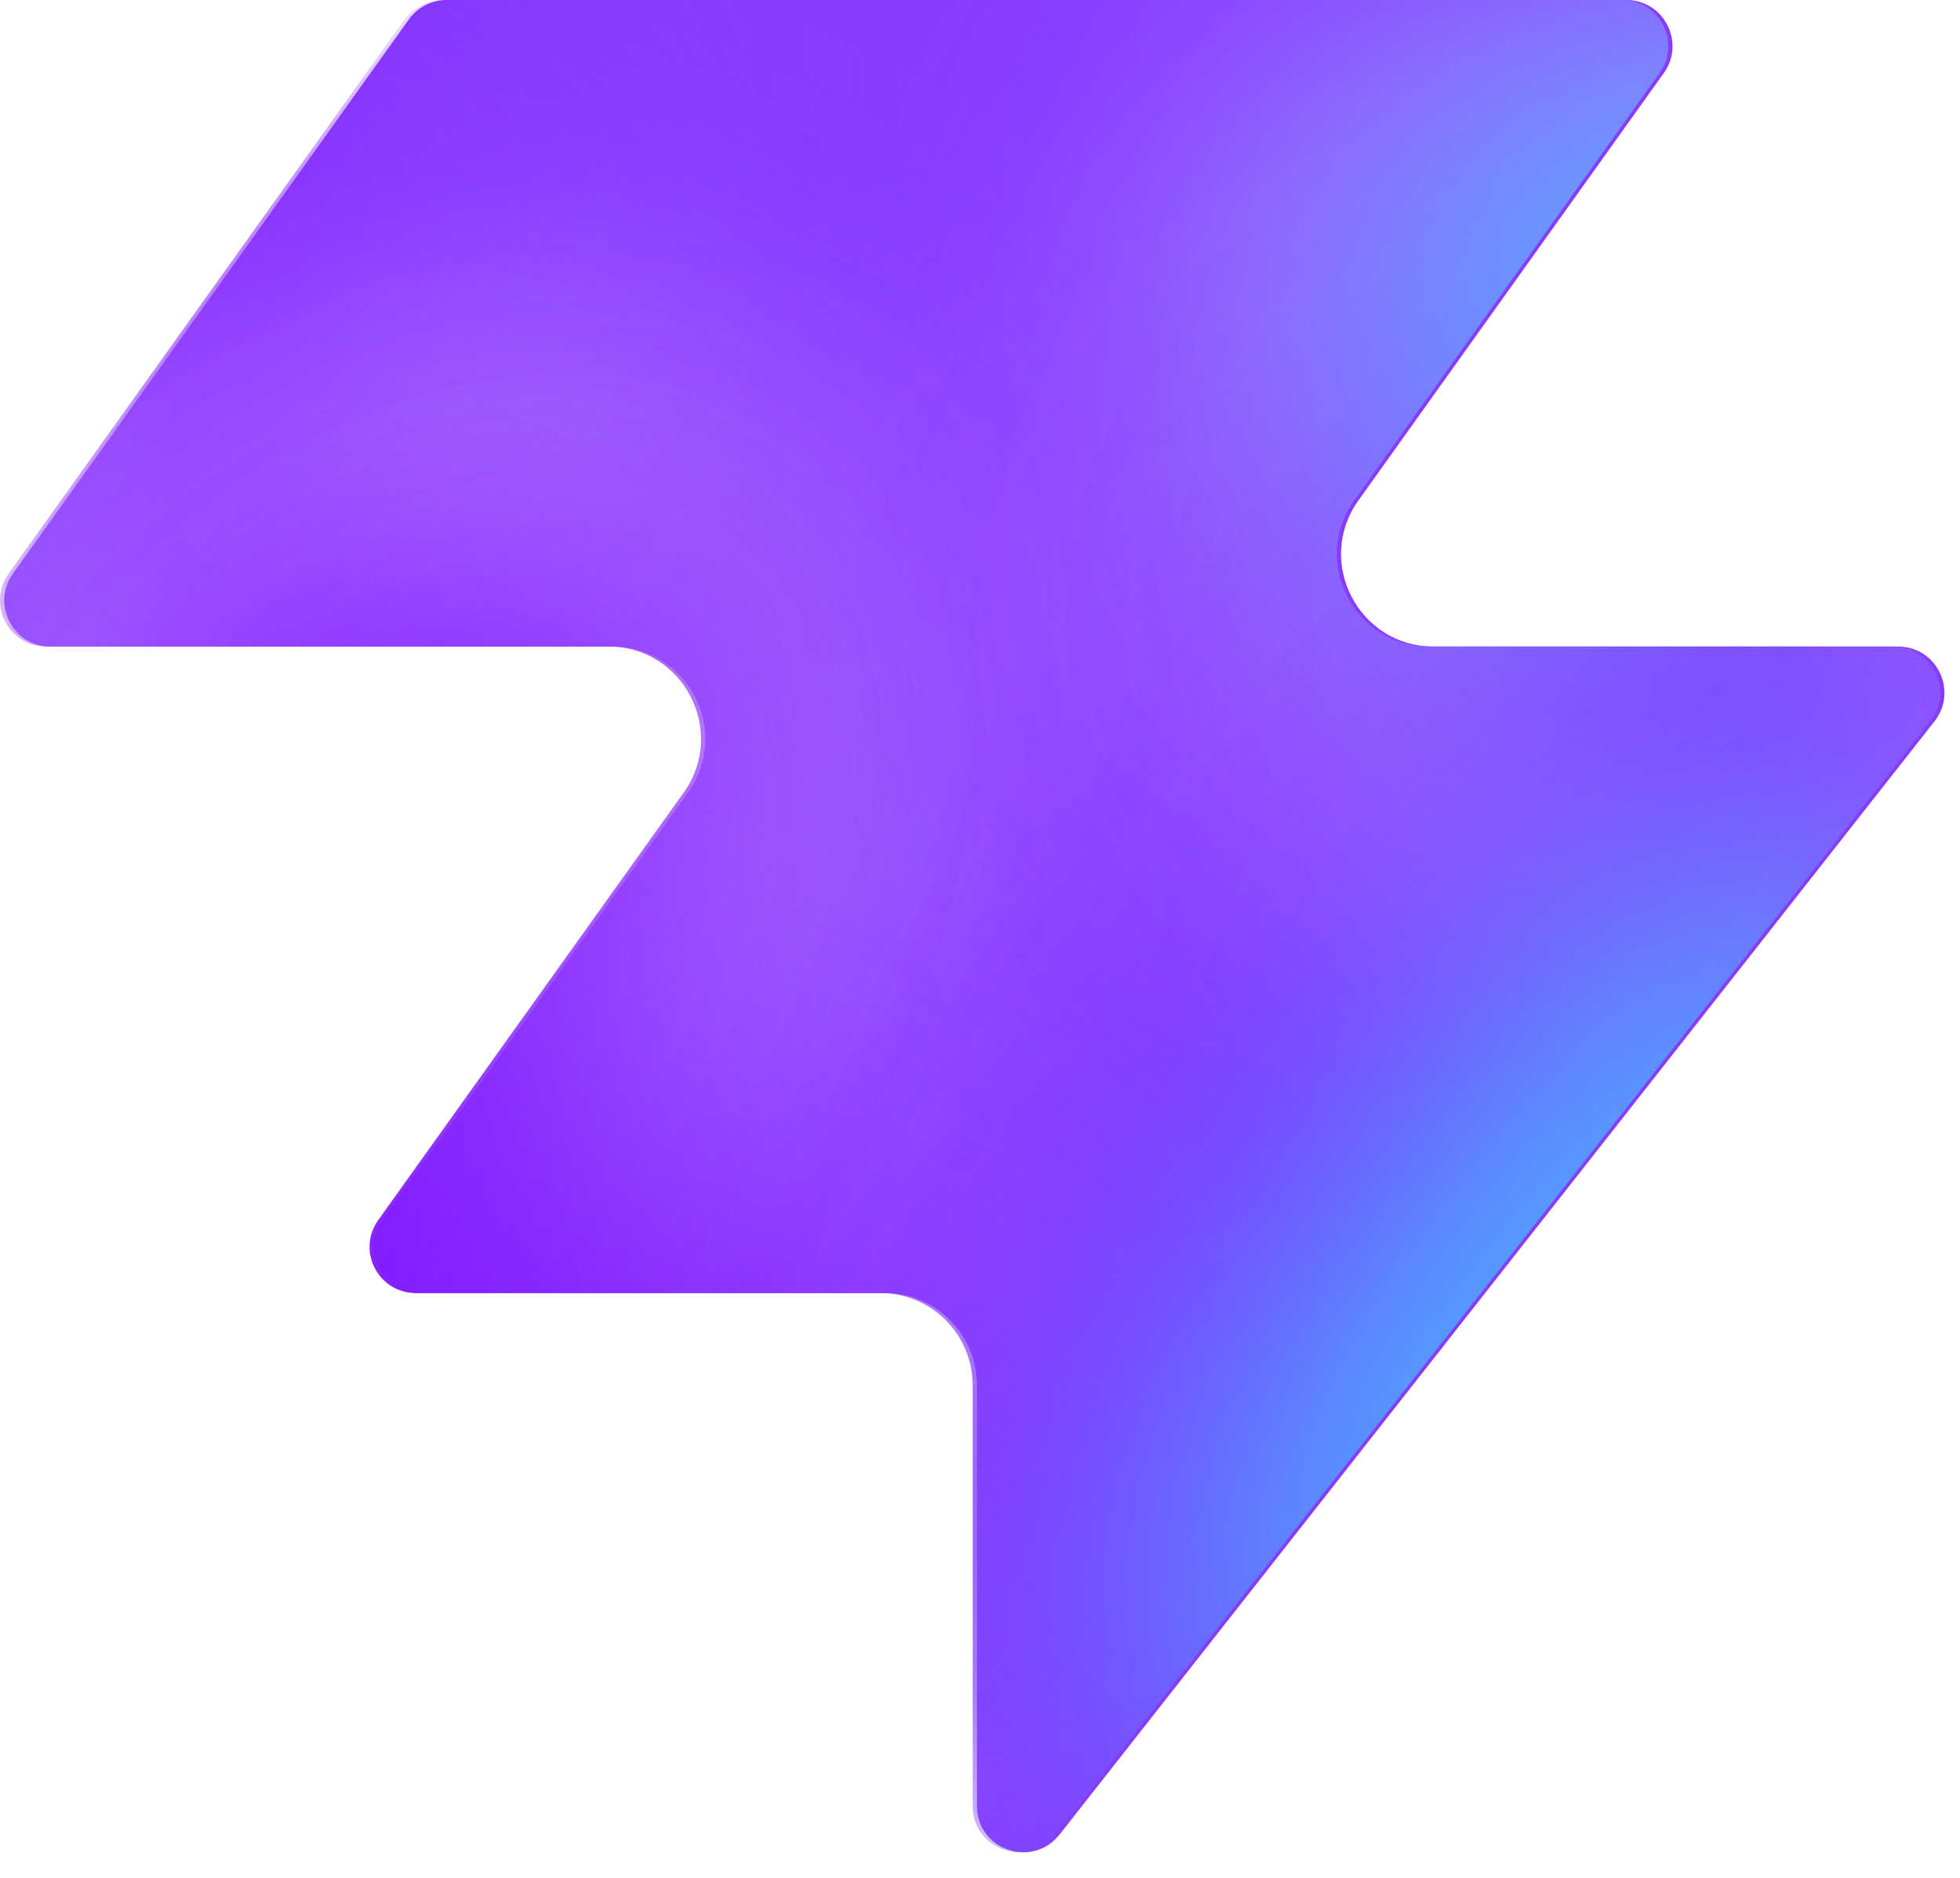
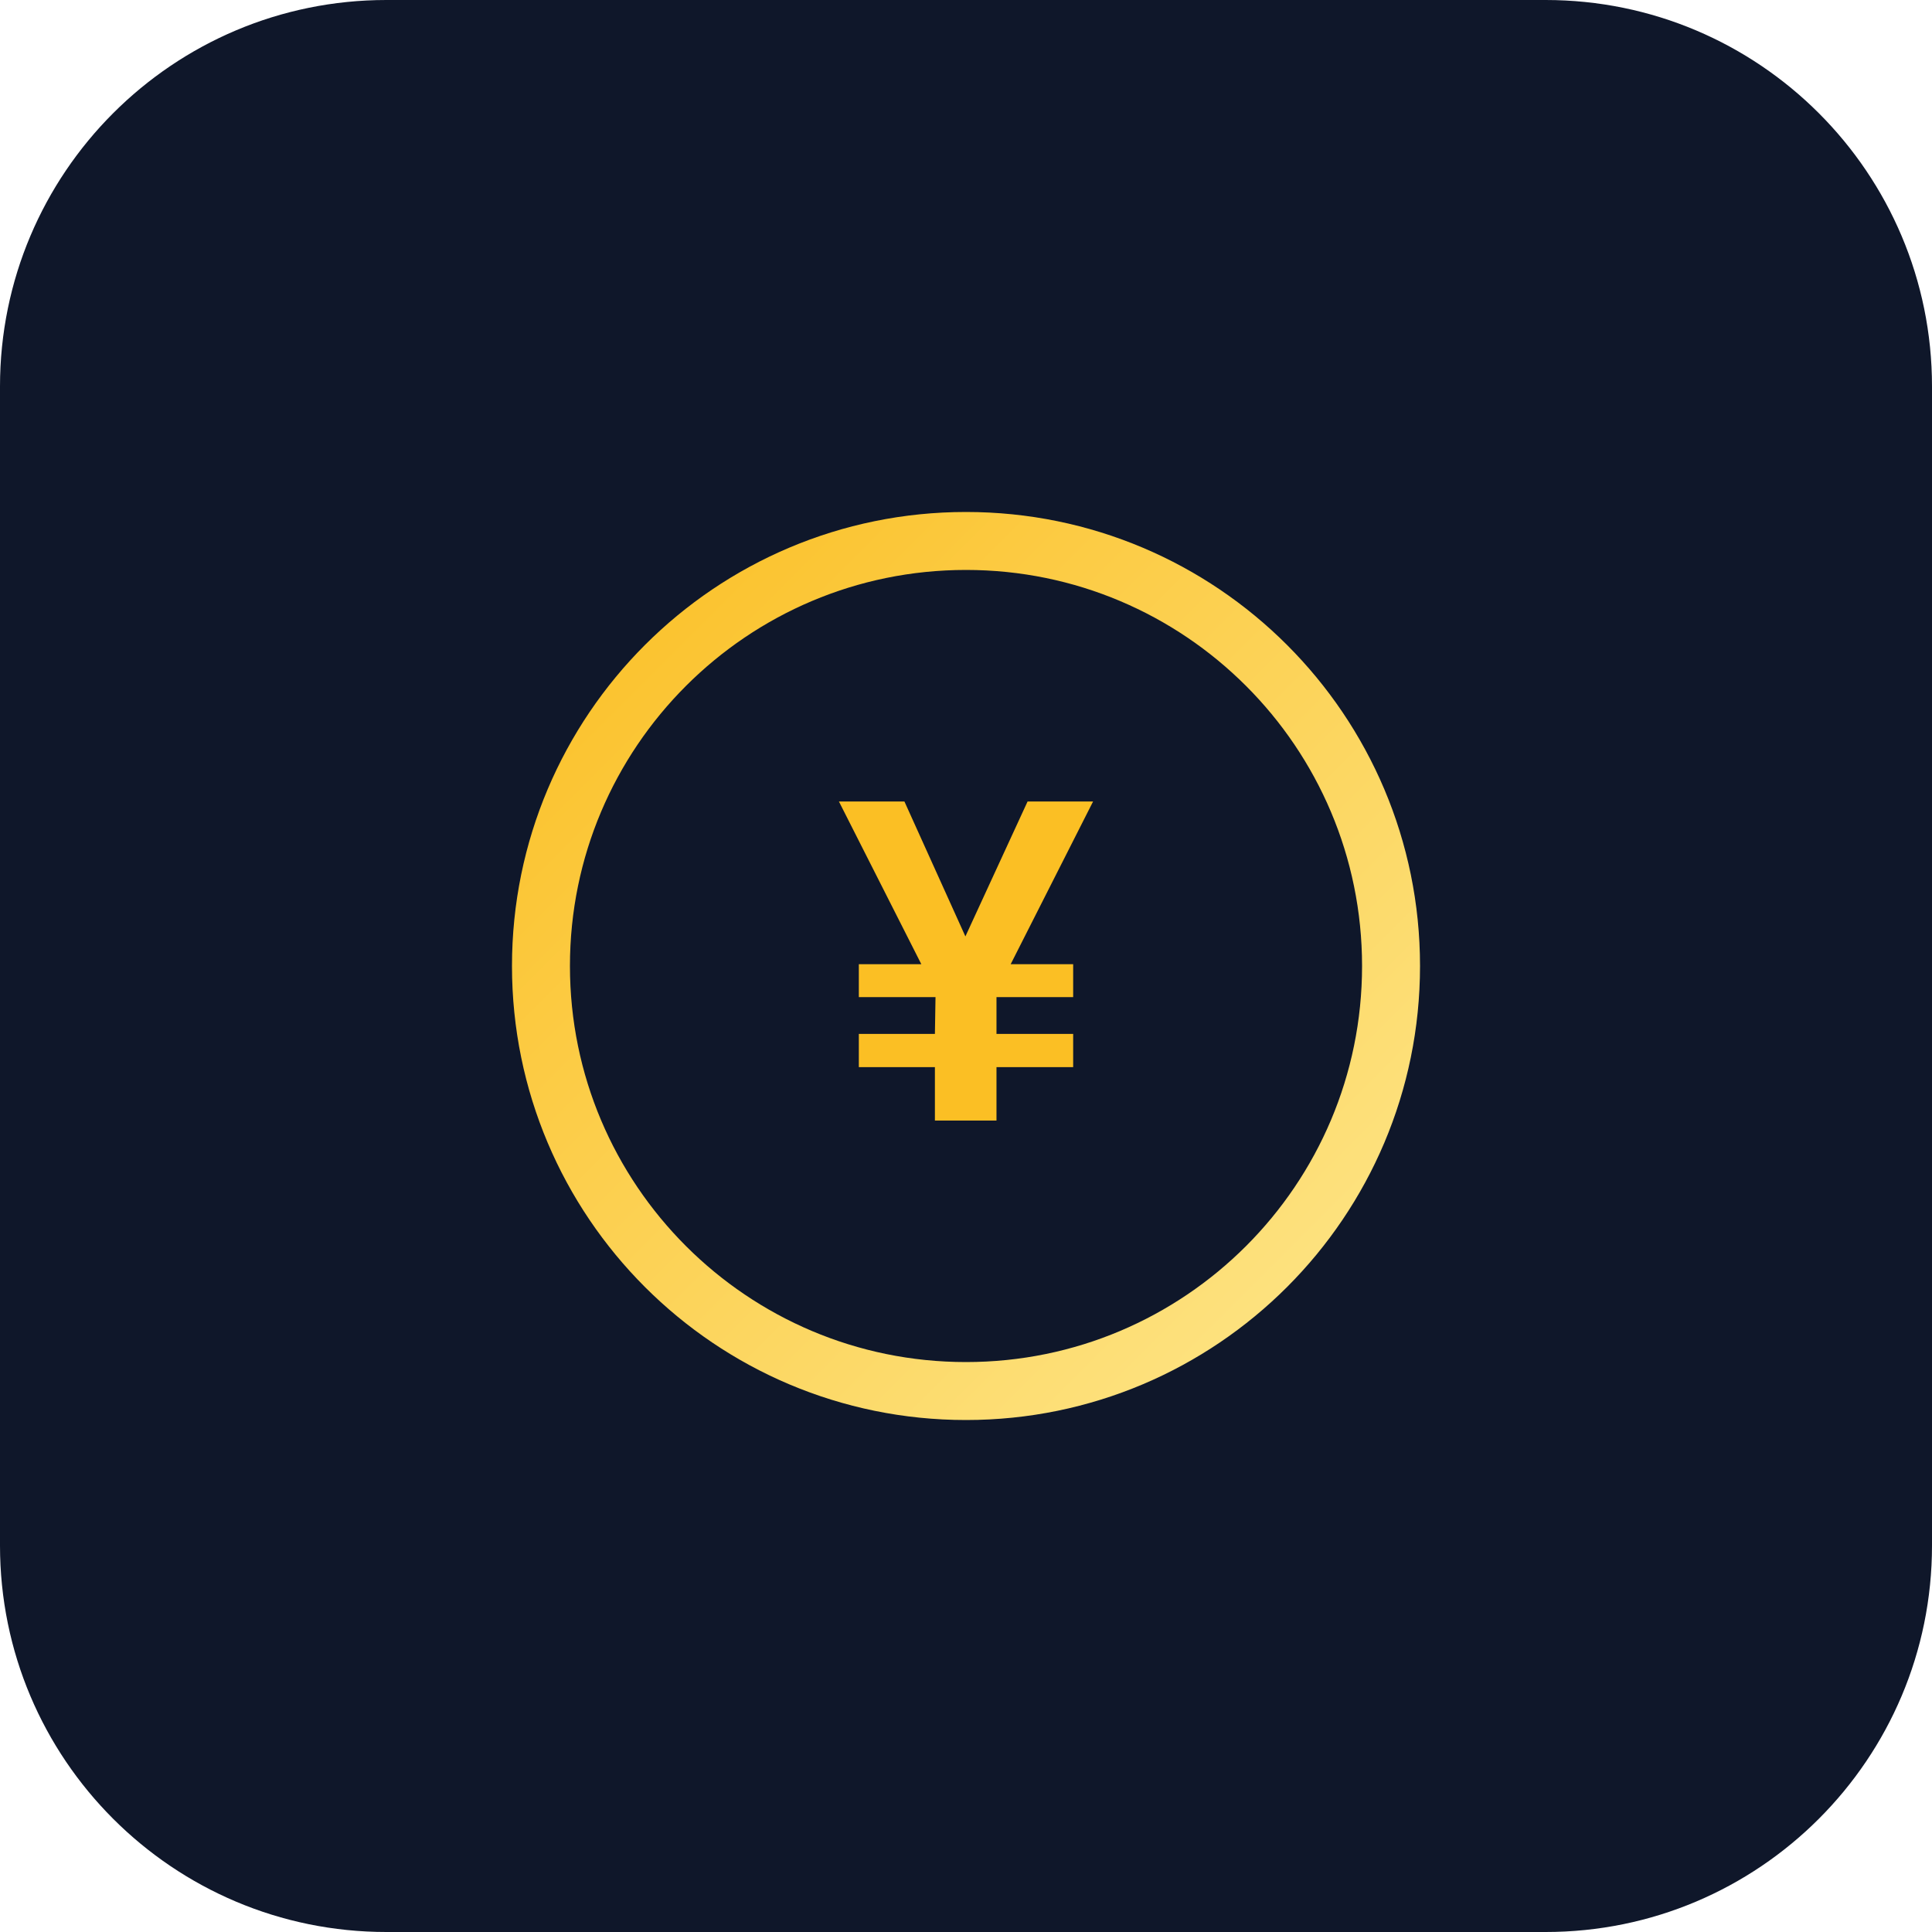
- <svg xmlns="http://www.w3.org/2000/svg" width="48" height="46" fill="none" viewBox="0 0 48 46">
-   <path fill="#863bff" d="M25.946 44.938c-.664.845-2.021.375-2.021-.698V33.937a2.26 2.26 0 0 0-2.262-2.262H10.287c-.92 0-1.456-1.04-.92-1.788l7.48-10.471c1.07-1.497 0-3.578-1.842-3.578H1.237c-.92 0-1.456-1.04-.92-1.788L10.013.474c.214-.297.556-.474.92-.474h28.894c.92 0 1.456 1.04.92 1.788l-7.48 10.471c-1.07 1.498 0 3.579 1.842 3.579h11.377c.943 0 1.473 1.088.89 1.83L25.947 44.94z" style="fill:#863bff;fill:color(display-p3 .525 .23 1);fill-opacity:1" />
-   <mask id="a" width="48" height="46" x="0" y="0" maskUnits="userSpaceOnUse" style="mask-type:alpha">
-     <path fill="#000" d="M25.842 44.938c-.664.844-2.021.375-2.021-.698V33.937a2.26 2.26 0 0 0-2.262-2.262H10.183c-.92 0-1.456-1.04-.92-1.788l7.48-10.471c1.07-1.498 0-3.579-1.842-3.579H1.133c-.92 0-1.456-1.04-.92-1.787L9.91.473c.214-.297.556-.474.92-.474h28.894c.92 0 1.456 1.04.92 1.788l-7.48 10.471c-1.07 1.498 0 3.578 1.842 3.578h11.377c.943 0 1.473 1.088.89 1.832L25.843 44.94z" style="fill:#000;fill-opacity:1" />
-   </mask>
-   <g mask="url(#a)">
-     <g filter="url(#b)">
-       <ellipse cx="5.508" cy="14.704" fill="#ede6ff" rx="5.508" ry="14.704" style="fill:#ede6ff;fill:color(display-p3 .927 .903 1);fill-opacity:1" transform="matrix(.00324 1 1 -.00324 -4.47 31.516)" />
-     </g>
-     <g filter="url(#c)">
-       <ellipse cx="10.399" cy="29.851" fill="#ede6ff" rx="10.399" ry="29.851" style="fill:#ede6ff;fill:color(display-p3 .927 .903 1);fill-opacity:1" transform="matrix(.00324 1 1 -.00324 -39.328 7.883)" />
-     </g>
-     <g filter="url(#d)">
-       <ellipse cx="5.508" cy="30.487" fill="#7e14ff" rx="5.508" ry="30.487" style="fill:#7e14ff;fill:color(display-p3 .492 .077 1);fill-opacity:1" transform="rotate(89.814 -25.913 -14.639)scale(1 -1)" />
-     </g>
-     <g filter="url(#e)">
-       <ellipse cx="5.508" cy="30.599" fill="#7e14ff" rx="5.508" ry="30.599" style="fill:#7e14ff;fill:color(display-p3 .492 .077 1);fill-opacity:1" transform="rotate(89.814 -32.644 -3.334)scale(1 -1)" />
-     </g>
-     <g filter="url(#f)">
-       <ellipse cx="5.508" cy="30.599" fill="#7e14ff" rx="5.508" ry="30.599" style="fill:#7e14ff;fill:color(display-p3 .492 .077 1);fill-opacity:1" transform="matrix(.00324 1 1 -.00324 -34.34 30.47)" />
-     </g>
-     <g filter="url(#g)">
-       <ellipse cx="14.072" cy="22.078" fill="#ede6ff" rx="14.072" ry="22.078" style="fill:#ede6ff;fill:color(display-p3 .927 .903 1);fill-opacity:1" transform="rotate(93.35 24.506 48.493)scale(-1 1)" />
-     </g>
-     <g filter="url(#h)">
-       <ellipse cx="3.47" cy="21.501" fill="#7e14ff" rx="3.47" ry="21.501" style="fill:#7e14ff;fill:color(display-p3 .492 .077 1);fill-opacity:1" transform="rotate(89.009 28.708 47.59)scale(-1 1)" />
-     </g>
-     <g filter="url(#i)">
-       <ellipse cx="3.47" cy="21.501" fill="#7e14ff" rx="3.47" ry="21.501" style="fill:#7e14ff;fill:color(display-p3 .492 .077 1);fill-opacity:1" transform="rotate(89.009 28.708 47.59)scale(-1 1)" />
-     </g>
-     <g filter="url(#j)">
-       <ellipse cx=".387" cy="8.972" fill="#7e14ff" rx="4.407" ry="29.108" style="fill:#7e14ff;fill:color(display-p3 .492 .077 1);fill-opacity:1" transform="rotate(39.51 .387 8.972)" />
-     </g>
-     <g filter="url(#k)">
-       <ellipse cx="47.523" cy="-6.092" fill="#7e14ff" rx="4.407" ry="29.108" style="fill:#7e14ff;fill:color(display-p3 .492 .077 1);fill-opacity:1" transform="rotate(37.892 47.523 -6.092)" />
-     </g>
-     <g filter="url(#l)">
-       <ellipse cx="41.412" cy="6.333" fill="#47bfff" rx="5.971" ry="9.665" style="fill:#47bfff;fill:color(display-p3 .28 .748 1);fill-opacity:1" transform="rotate(37.892 41.412 6.333)" />
-     </g>
-     <g filter="url(#m)">
-       <ellipse cx="-1.879" cy="38.332" fill="#7e14ff" rx="4.407" ry="29.108" style="fill:#7e14ff;fill:color(display-p3 .492 .077 1);fill-opacity:1" transform="rotate(37.892 -1.88 38.332)" />
-     </g>
-     <g filter="url(#n)">
-       <ellipse cx="-1.879" cy="38.332" fill="#7e14ff" rx="4.407" ry="29.108" style="fill:#7e14ff;fill:color(display-p3 .492 .077 1);fill-opacity:1" transform="rotate(37.892 -1.88 38.332)" />
-     </g>
-     <g filter="url(#o)">
-       <ellipse cx="35.651" cy="29.907" fill="#7e14ff" rx="4.407" ry="29.108" style="fill:#7e14ff;fill:color(display-p3 .492 .077 1);fill-opacity:1" transform="rotate(37.892 35.651 29.907)" />
-     </g>
-     <g filter="url(#p)">
-       <ellipse cx="38.418" cy="32.4" fill="#47bfff" rx="5.971" ry="15.297" style="fill:#47bfff;fill:color(display-p3 .28 .748 1);fill-opacity:1" transform="rotate(37.892 38.418 32.4)" />
-     </g>
-   </g>
+ <svg xmlns="http://www.w3.org/2000/svg" viewBox="0 0 100 100">
  <defs>
-     <filter id="b" width="60.045" height="41.654" x="-19.77" y="16.149" color-interpolation-filters="sRGB" filterUnits="userSpaceOnUse">
-       <feFlood flood-opacity="0" result="BackgroundImageFix" />
-       <feBlend in="SourceGraphic" in2="BackgroundImageFix" result="shape" />
-       <feGaussianBlur result="effect1_foregroundBlur_2002_17158" stdDeviation="7.659" />
-     </filter>
-     <filter id="c" width="90.34" height="51.437" x="-54.613" y="-7.533" color-interpolation-filters="sRGB" filterUnits="userSpaceOnUse">
-       <feFlood flood-opacity="0" result="BackgroundImageFix" />
-       <feBlend in="SourceGraphic" in2="BackgroundImageFix" result="shape" />
-       <feGaussianBlur result="effect1_foregroundBlur_2002_17158" stdDeviation="7.659" />
-     </filter>
-     <filter id="d" width="79.355" height="29.4" x="-49.64" y="2.03" color-interpolation-filters="sRGB" filterUnits="userSpaceOnUse">
-       <feFlood flood-opacity="0" result="BackgroundImageFix" />
-       <feBlend in="SourceGraphic" in2="BackgroundImageFix" result="shape" />
-       <feGaussianBlur result="effect1_foregroundBlur_2002_17158" stdDeviation="4.596" />
-     </filter>
-     <filter id="e" width="79.579" height="29.4" x="-45.045" y="20.029" color-interpolation-filters="sRGB" filterUnits="userSpaceOnUse">
-       <feFlood flood-opacity="0" result="BackgroundImageFix" />
-       <feBlend in="SourceGraphic" in2="BackgroundImageFix" result="shape" />
-       <feGaussianBlur result="effect1_foregroundBlur_2002_17158" stdDeviation="4.596" />
-     </filter>
-     <filter id="f" width="79.579" height="29.4" x="-43.513" y="21.178" color-interpolation-filters="sRGB" filterUnits="userSpaceOnUse">
-       <feFlood flood-opacity="0" result="BackgroundImageFix" />
-       <feBlend in="SourceGraphic" in2="BackgroundImageFix" result="shape" />
-       <feGaussianBlur result="effect1_foregroundBlur_2002_17158" stdDeviation="4.596" />
-     </filter>
-     <filter id="g" width="74.749" height="58.852" x="15.756" y="-17.901" color-interpolation-filters="sRGB" filterUnits="userSpaceOnUse">
-       <feFlood flood-opacity="0" result="BackgroundImageFix" />
-       <feBlend in="SourceGraphic" in2="BackgroundImageFix" result="shape" />
-       <feGaussianBlur result="effect1_foregroundBlur_2002_17158" stdDeviation="7.659" />
-     </filter>
-     <filter id="h" width="61.377" height="25.362" x="23.548" y="2.284" color-interpolation-filters="sRGB" filterUnits="userSpaceOnUse">
-       <feFlood flood-opacity="0" result="BackgroundImageFix" />
-       <feBlend in="SourceGraphic" in2="BackgroundImageFix" result="shape" />
-       <feGaussianBlur result="effect1_foregroundBlur_2002_17158" stdDeviation="4.596" />
-     </filter>
-     <filter id="i" width="61.377" height="25.362" x="23.548" y="2.284" color-interpolation-filters="sRGB" filterUnits="userSpaceOnUse">
-       <feFlood flood-opacity="0" result="BackgroundImageFix" />
-       <feBlend in="SourceGraphic" in2="BackgroundImageFix" result="shape" />
-       <feGaussianBlur result="effect1_foregroundBlur_2002_17158" stdDeviation="4.596" />
-     </filter>
-     <filter id="j" width="56.045" height="63.649" x="-27.636" y="-22.853" color-interpolation-filters="sRGB" filterUnits="userSpaceOnUse">
-       <feFlood flood-opacity="0" result="BackgroundImageFix" />
-       <feBlend in="SourceGraphic" in2="BackgroundImageFix" result="shape" />
-       <feGaussianBlur result="effect1_foregroundBlur_2002_17158" stdDeviation="4.596" />
-     </filter>
-     <filter id="k" width="54.814" height="64.646" x="20.116" y="-38.415" color-interpolation-filters="sRGB" filterUnits="userSpaceOnUse">
-       <feFlood flood-opacity="0" result="BackgroundImageFix" />
-       <feBlend in="SourceGraphic" in2="BackgroundImageFix" result="shape" />
-       <feGaussianBlur result="effect1_foregroundBlur_2002_17158" stdDeviation="4.596" />
-     </filter>
-     <filter id="l" width="33.541" height="35.313" x="24.641" y="-11.323" color-interpolation-filters="sRGB" filterUnits="userSpaceOnUse">
-       <feFlood flood-opacity="0" result="BackgroundImageFix" />
-       <feBlend in="SourceGraphic" in2="BackgroundImageFix" result="shape" />
-       <feGaussianBlur result="effect1_foregroundBlur_2002_17158" stdDeviation="4.596" />
-     </filter>
-     <filter id="m" width="54.814" height="64.646" x="-29.286" y="6.009" color-interpolation-filters="sRGB" filterUnits="userSpaceOnUse">
-       <feFlood flood-opacity="0" result="BackgroundImageFix" />
-       <feBlend in="SourceGraphic" in2="BackgroundImageFix" result="shape" />
-       <feGaussianBlur result="effect1_foregroundBlur_2002_17158" stdDeviation="4.596" />
-     </filter>
-     <filter id="n" width="54.814" height="64.646" x="-29.286" y="6.009" color-interpolation-filters="sRGB" filterUnits="userSpaceOnUse">
-       <feFlood flood-opacity="0" result="BackgroundImageFix" />
-       <feBlend in="SourceGraphic" in2="BackgroundImageFix" result="shape" />
-       <feGaussianBlur result="effect1_foregroundBlur_2002_17158" stdDeviation="4.596" />
-     </filter>
-     <filter id="o" width="54.814" height="64.646" x="8.244" y="-2.416" color-interpolation-filters="sRGB" filterUnits="userSpaceOnUse">
-       <feFlood flood-opacity="0" result="BackgroundImageFix" />
-       <feBlend in="SourceGraphic" in2="BackgroundImageFix" result="shape" />
-       <feGaussianBlur result="effect1_foregroundBlur_2002_17158" stdDeviation="4.596" />
-     </filter>
-     <filter id="p" width="39.409" height="43.623" x="18.713" y="10.588" color-interpolation-filters="sRGB" filterUnits="userSpaceOnUse">
-       <feFlood flood-opacity="0" result="BackgroundImageFix" />
-       <feBlend in="SourceGraphic" in2="BackgroundImageFix" result="shape" />
-       <feGaussianBlur result="effect1_foregroundBlur_2002_17158" stdDeviation="4.596" />
-     </filter>
+     <linearGradient id="g" x1="0%" y1="0%" x2="100%" y2="100%">
+       <stop offset="0%" style="stop-color:#fbbf24" />
+       <stop offset="100%" style="stop-color:#fde68a" />
+     </linearGradient>
  </defs>
+   <rect width="100" height="100" rx="20" fill="#0f172a" />
+   <circle cx="50" cy="50" r="22" fill="none" stroke="url(#g)" stroke-width="3" />
+   <text x="50" y="58" text-anchor="middle" fill="#fbbf24" font-family="Arial,sans-serif" font-size="24" font-weight="bold">¥</text>
</svg>
